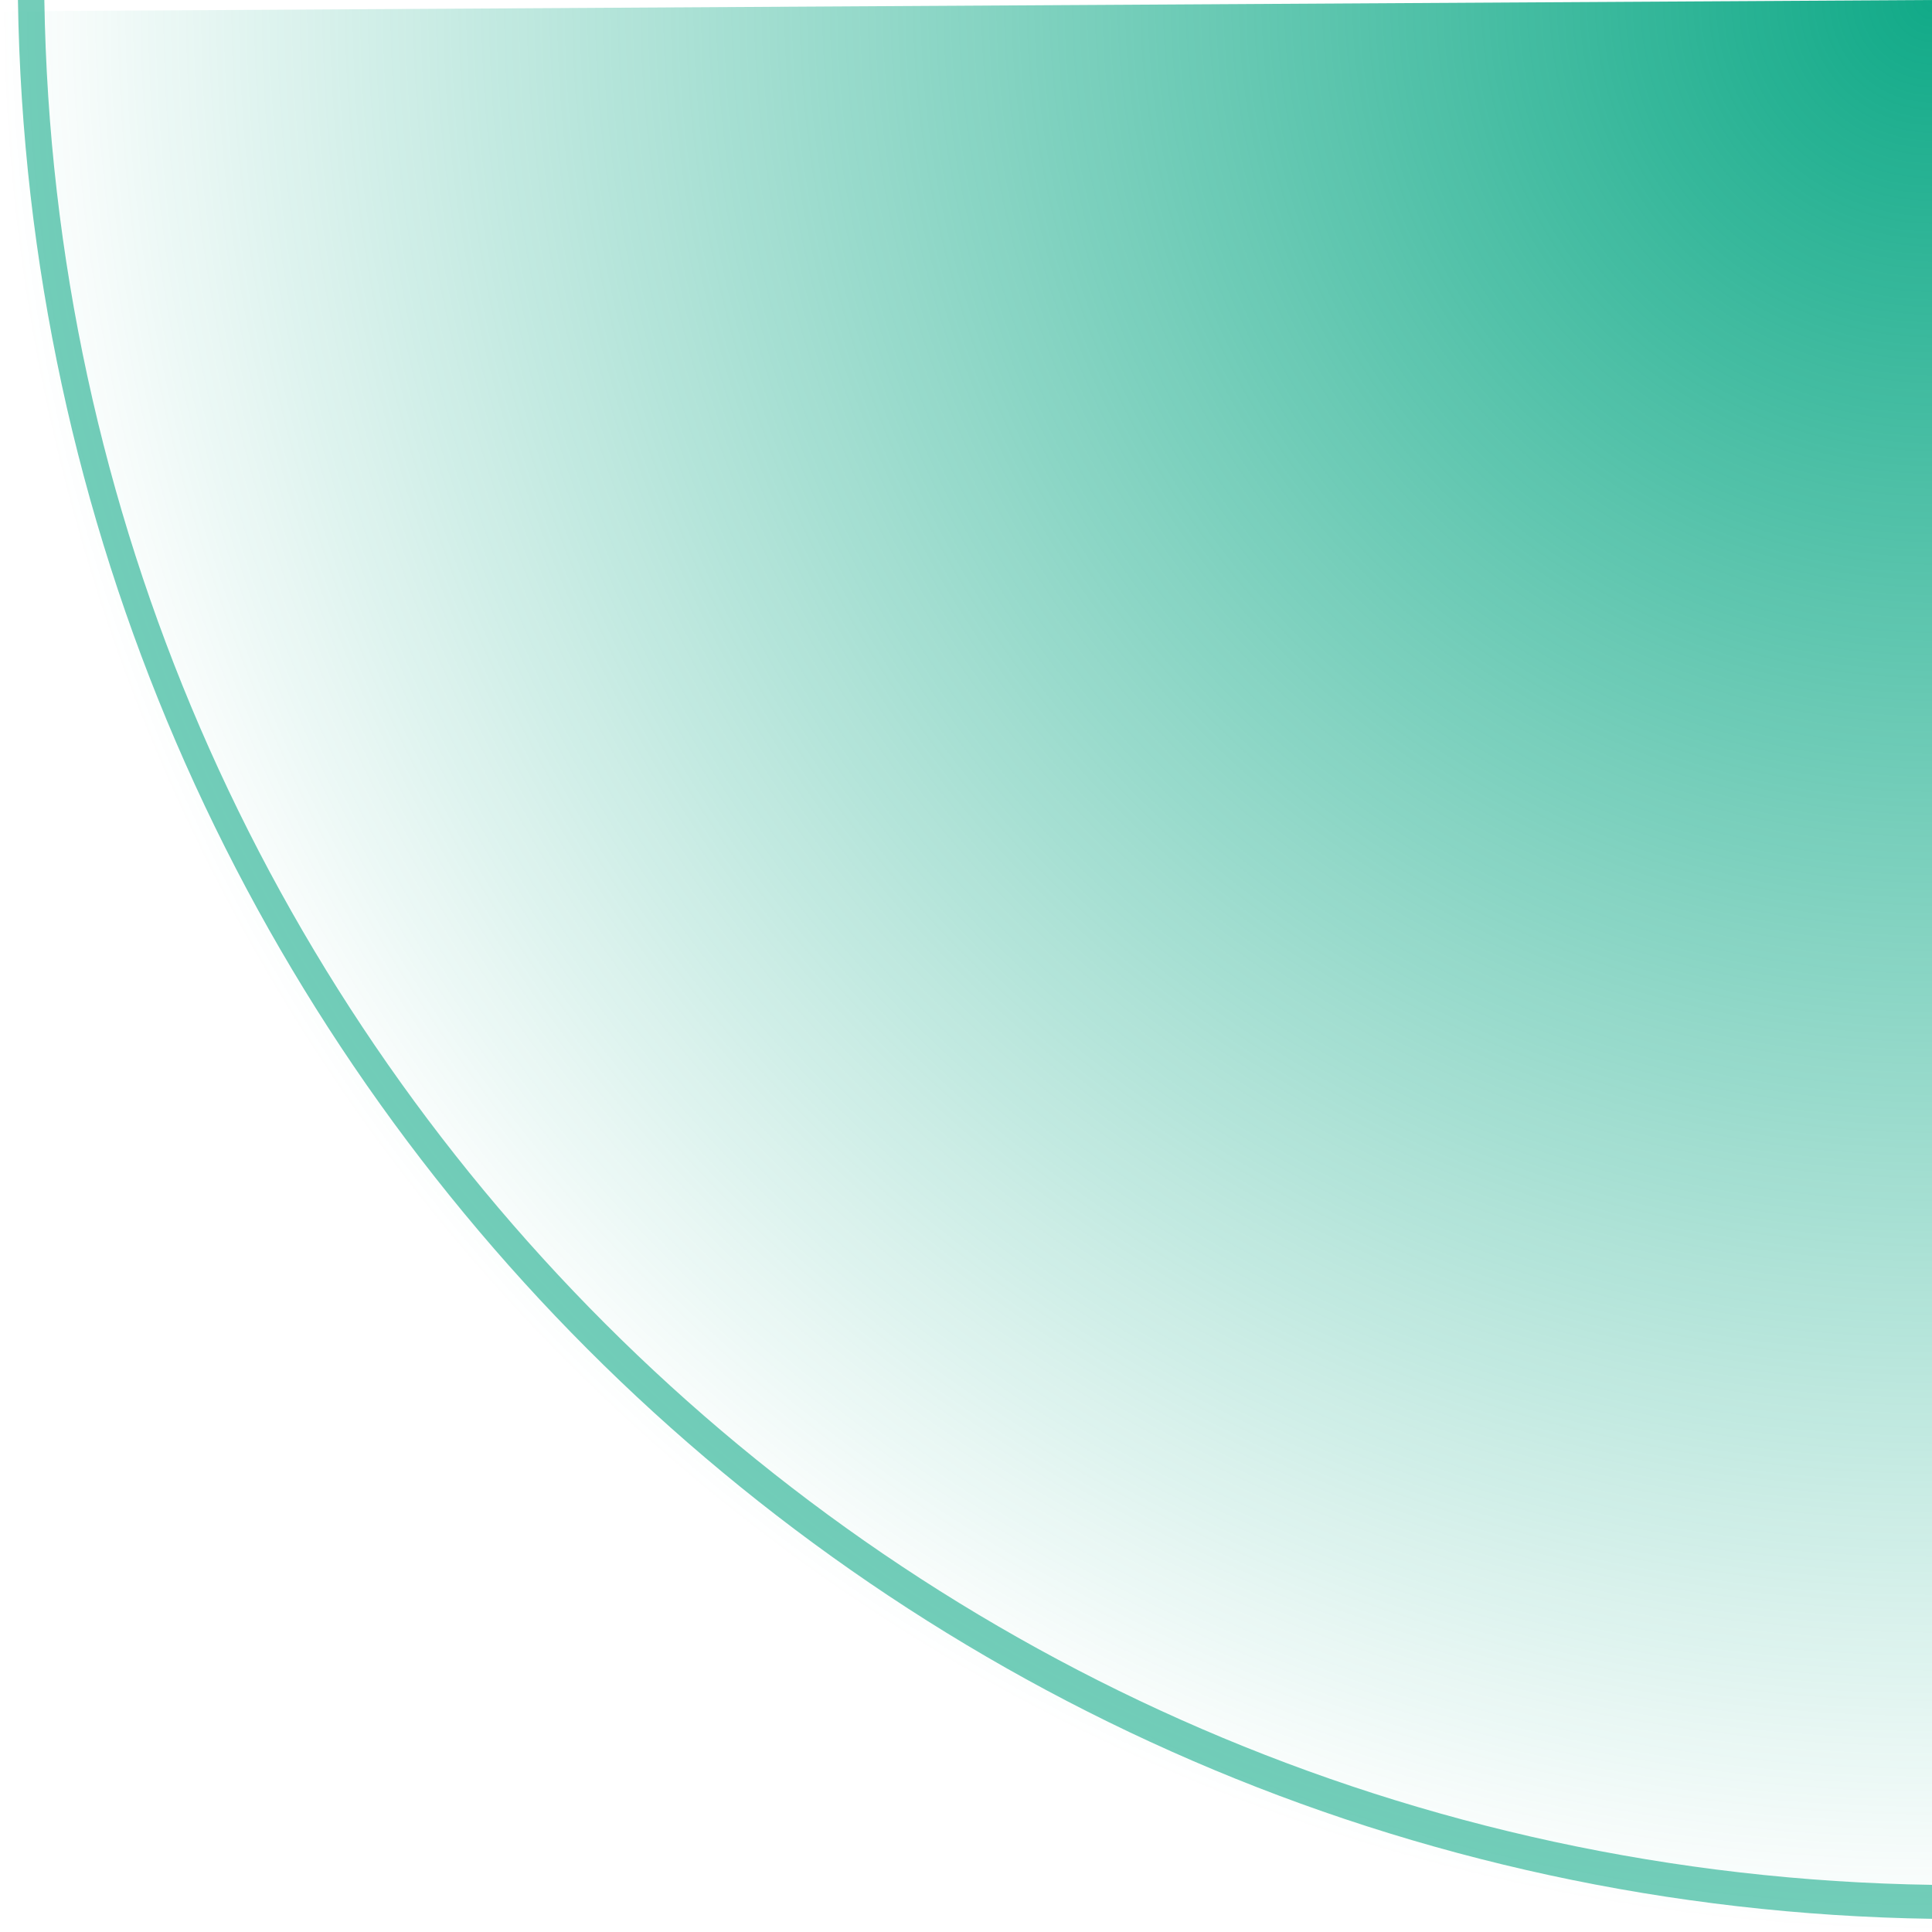
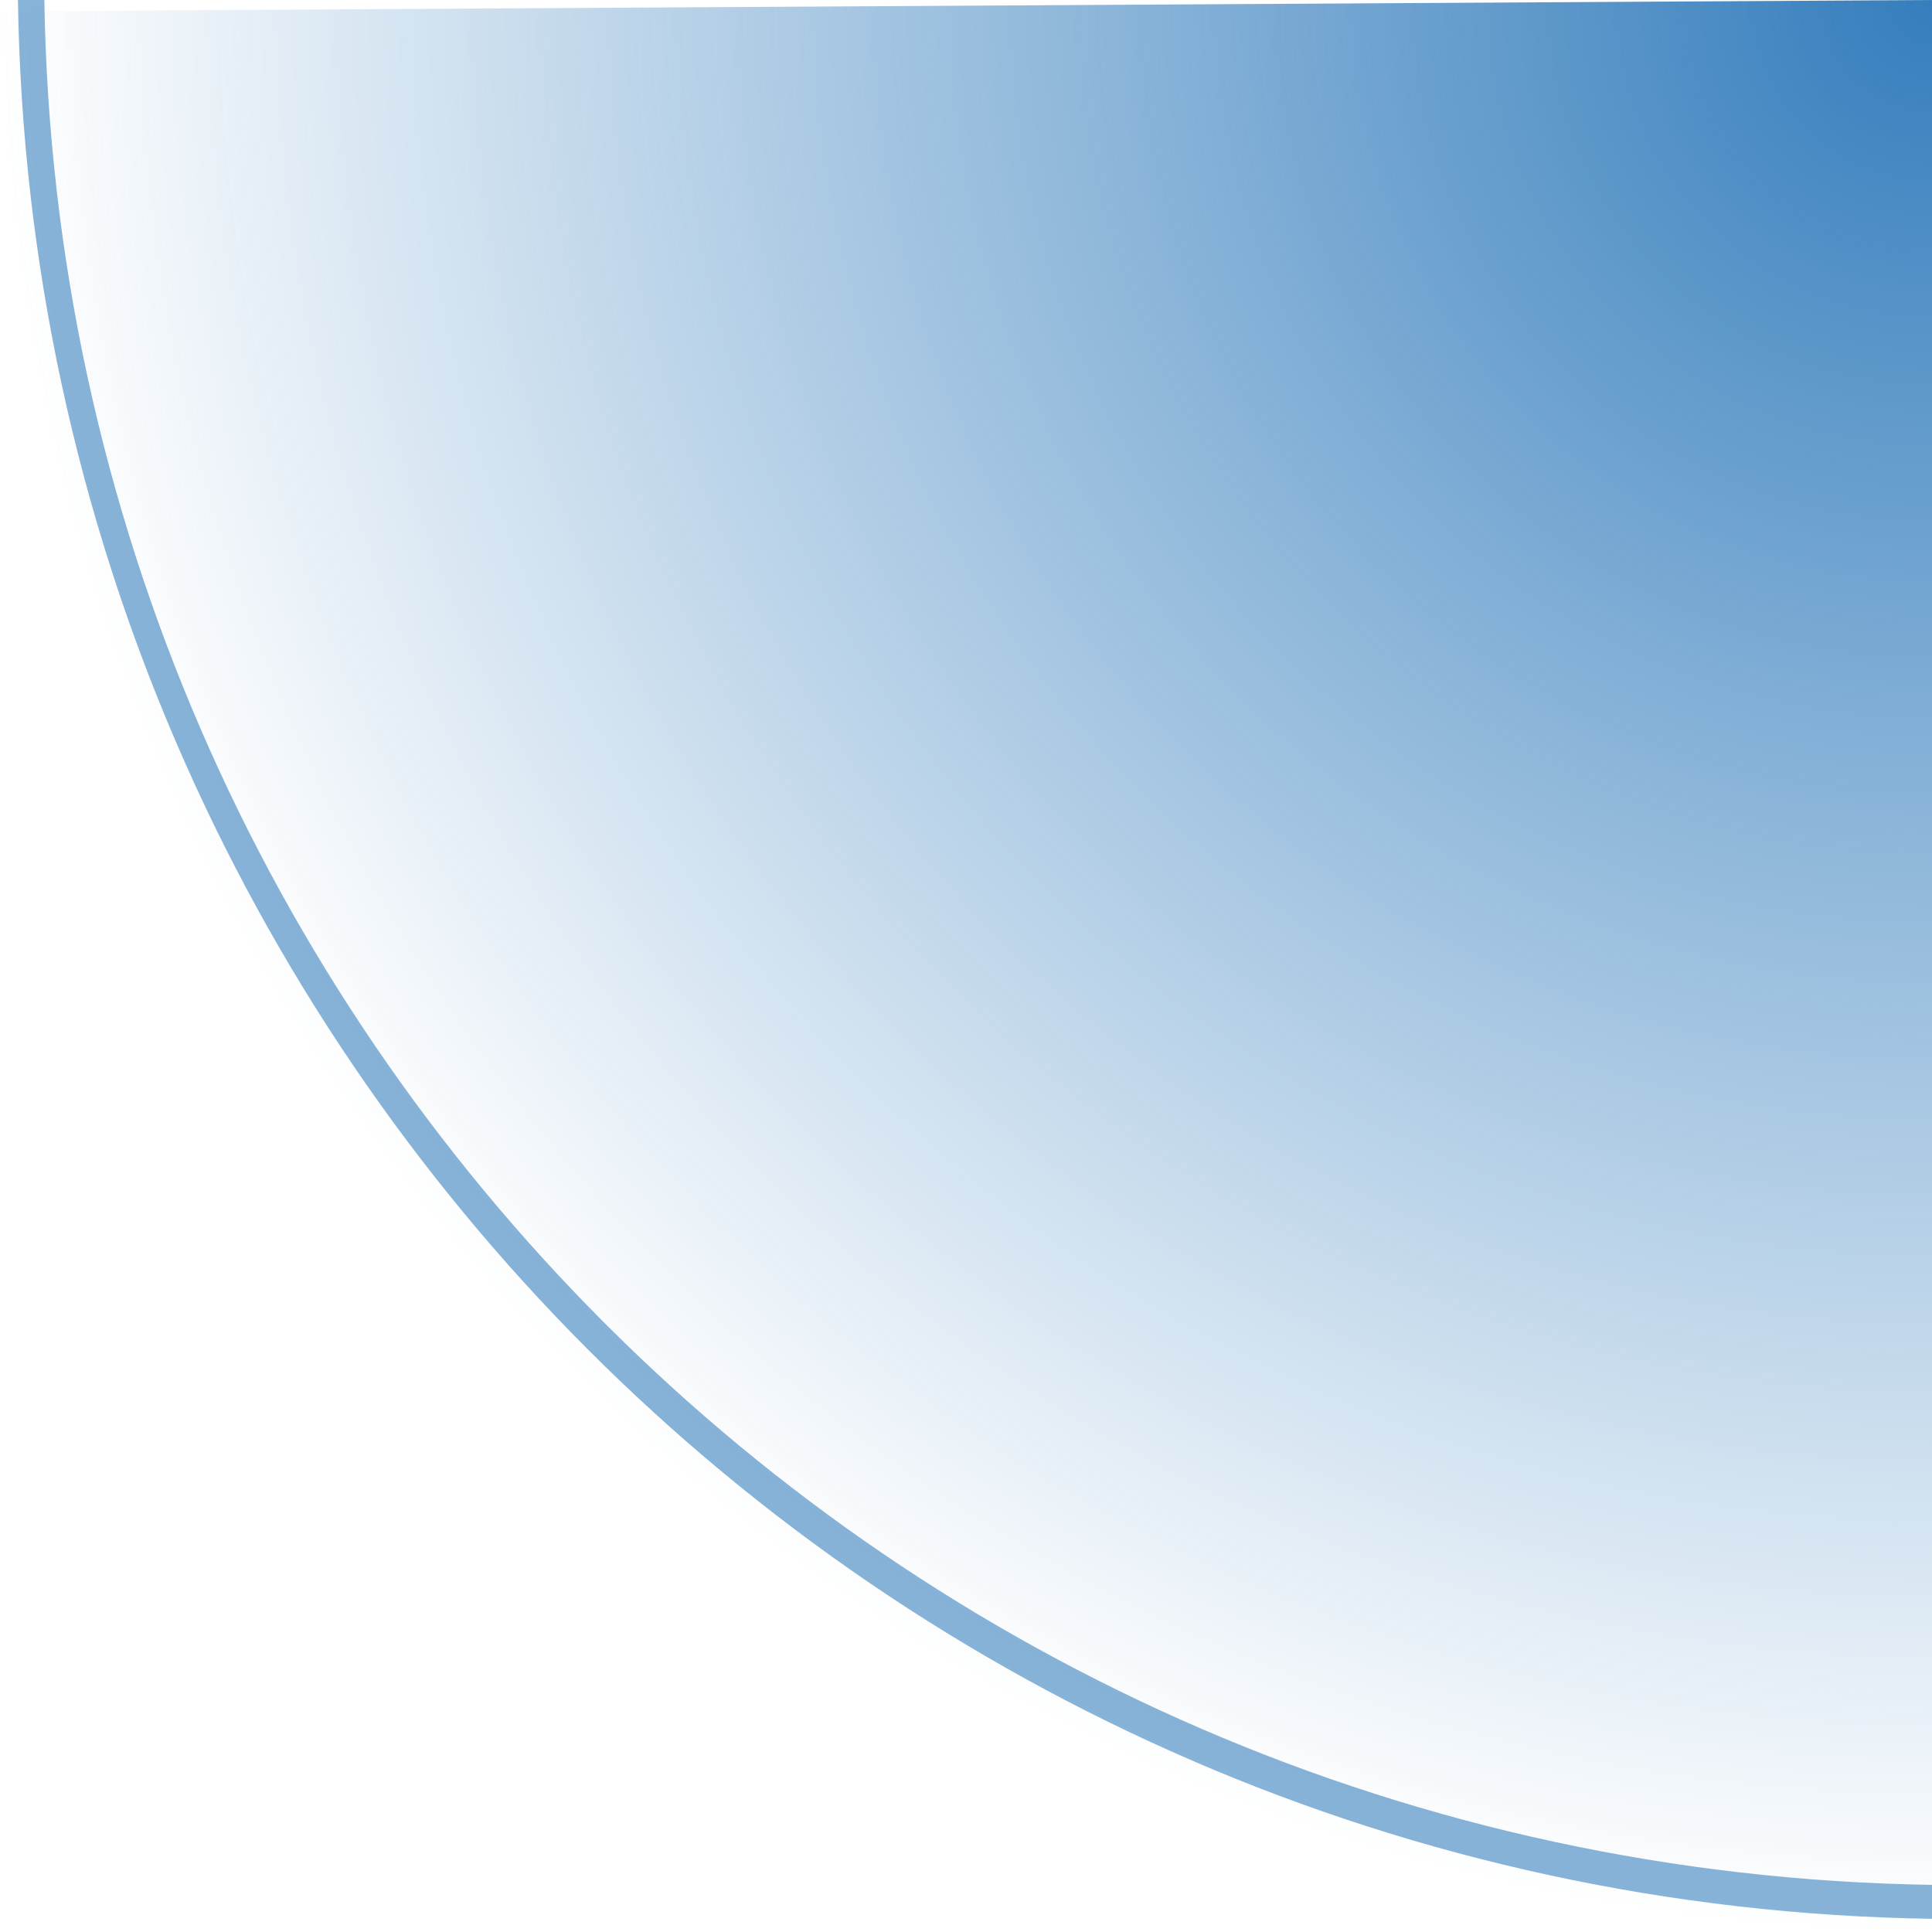
<svg xmlns="http://www.w3.org/2000/svg" xmlns:xlink="http://www.w3.org/1999/xlink" width="64" height="64">
  <defs>
    <linearGradient id="0">
-       <stop stop-color="#11aa88" />
-       <stop offset="1" stop-color="#11aa88" stop-opacity="0" />
+       <stop stop-color="#357ebd" />
+       <stop offset="1" stop-color="#357ebd" stop-opacity="0" />
    </linearGradient>
    <clipPath>
      <rect width="36" height="36" opacity="0.3" fill="#bada55" stroke-linejoin="round" stroke-width="2" />
    </clipPath>
    <radialGradient xlink:href="#0" id="1" gradientUnits="userSpaceOnUse" gradientTransform="matrix(1.792972,0,0,1.792972,-19.1453,-36.46724)" cx="10.678" cy="20.339" r="35.695" />
  </defs>
  <g transform="matrix(-1,0,0,1,64,0)">
    <path d="M 0,0 0,64 C 35.22,64 63.797,35.547 64,0.375 L 0,0 z" fill="url(#1)" />
-     <path d="M 62.531,0 C 62.003,34.197 34.36,61.918 0,62.438 l 0,1.125 C 34.767,63.047 62.878,34.926 63.406,0 l -0.875,0 z" fill-opacity="0.588" color="#000000" fill="#11aa88" />
+     <path d="M 62.531,0 C 62.003,34.197 34.36,61.918 0,62.438 l 0,1.125 C 34.767,63.047 62.878,34.926 63.406,0 l -0.875,0 z" fill-opacity="0.588" color="#000000" fill="#357ebd" />
  </g>
</svg>
